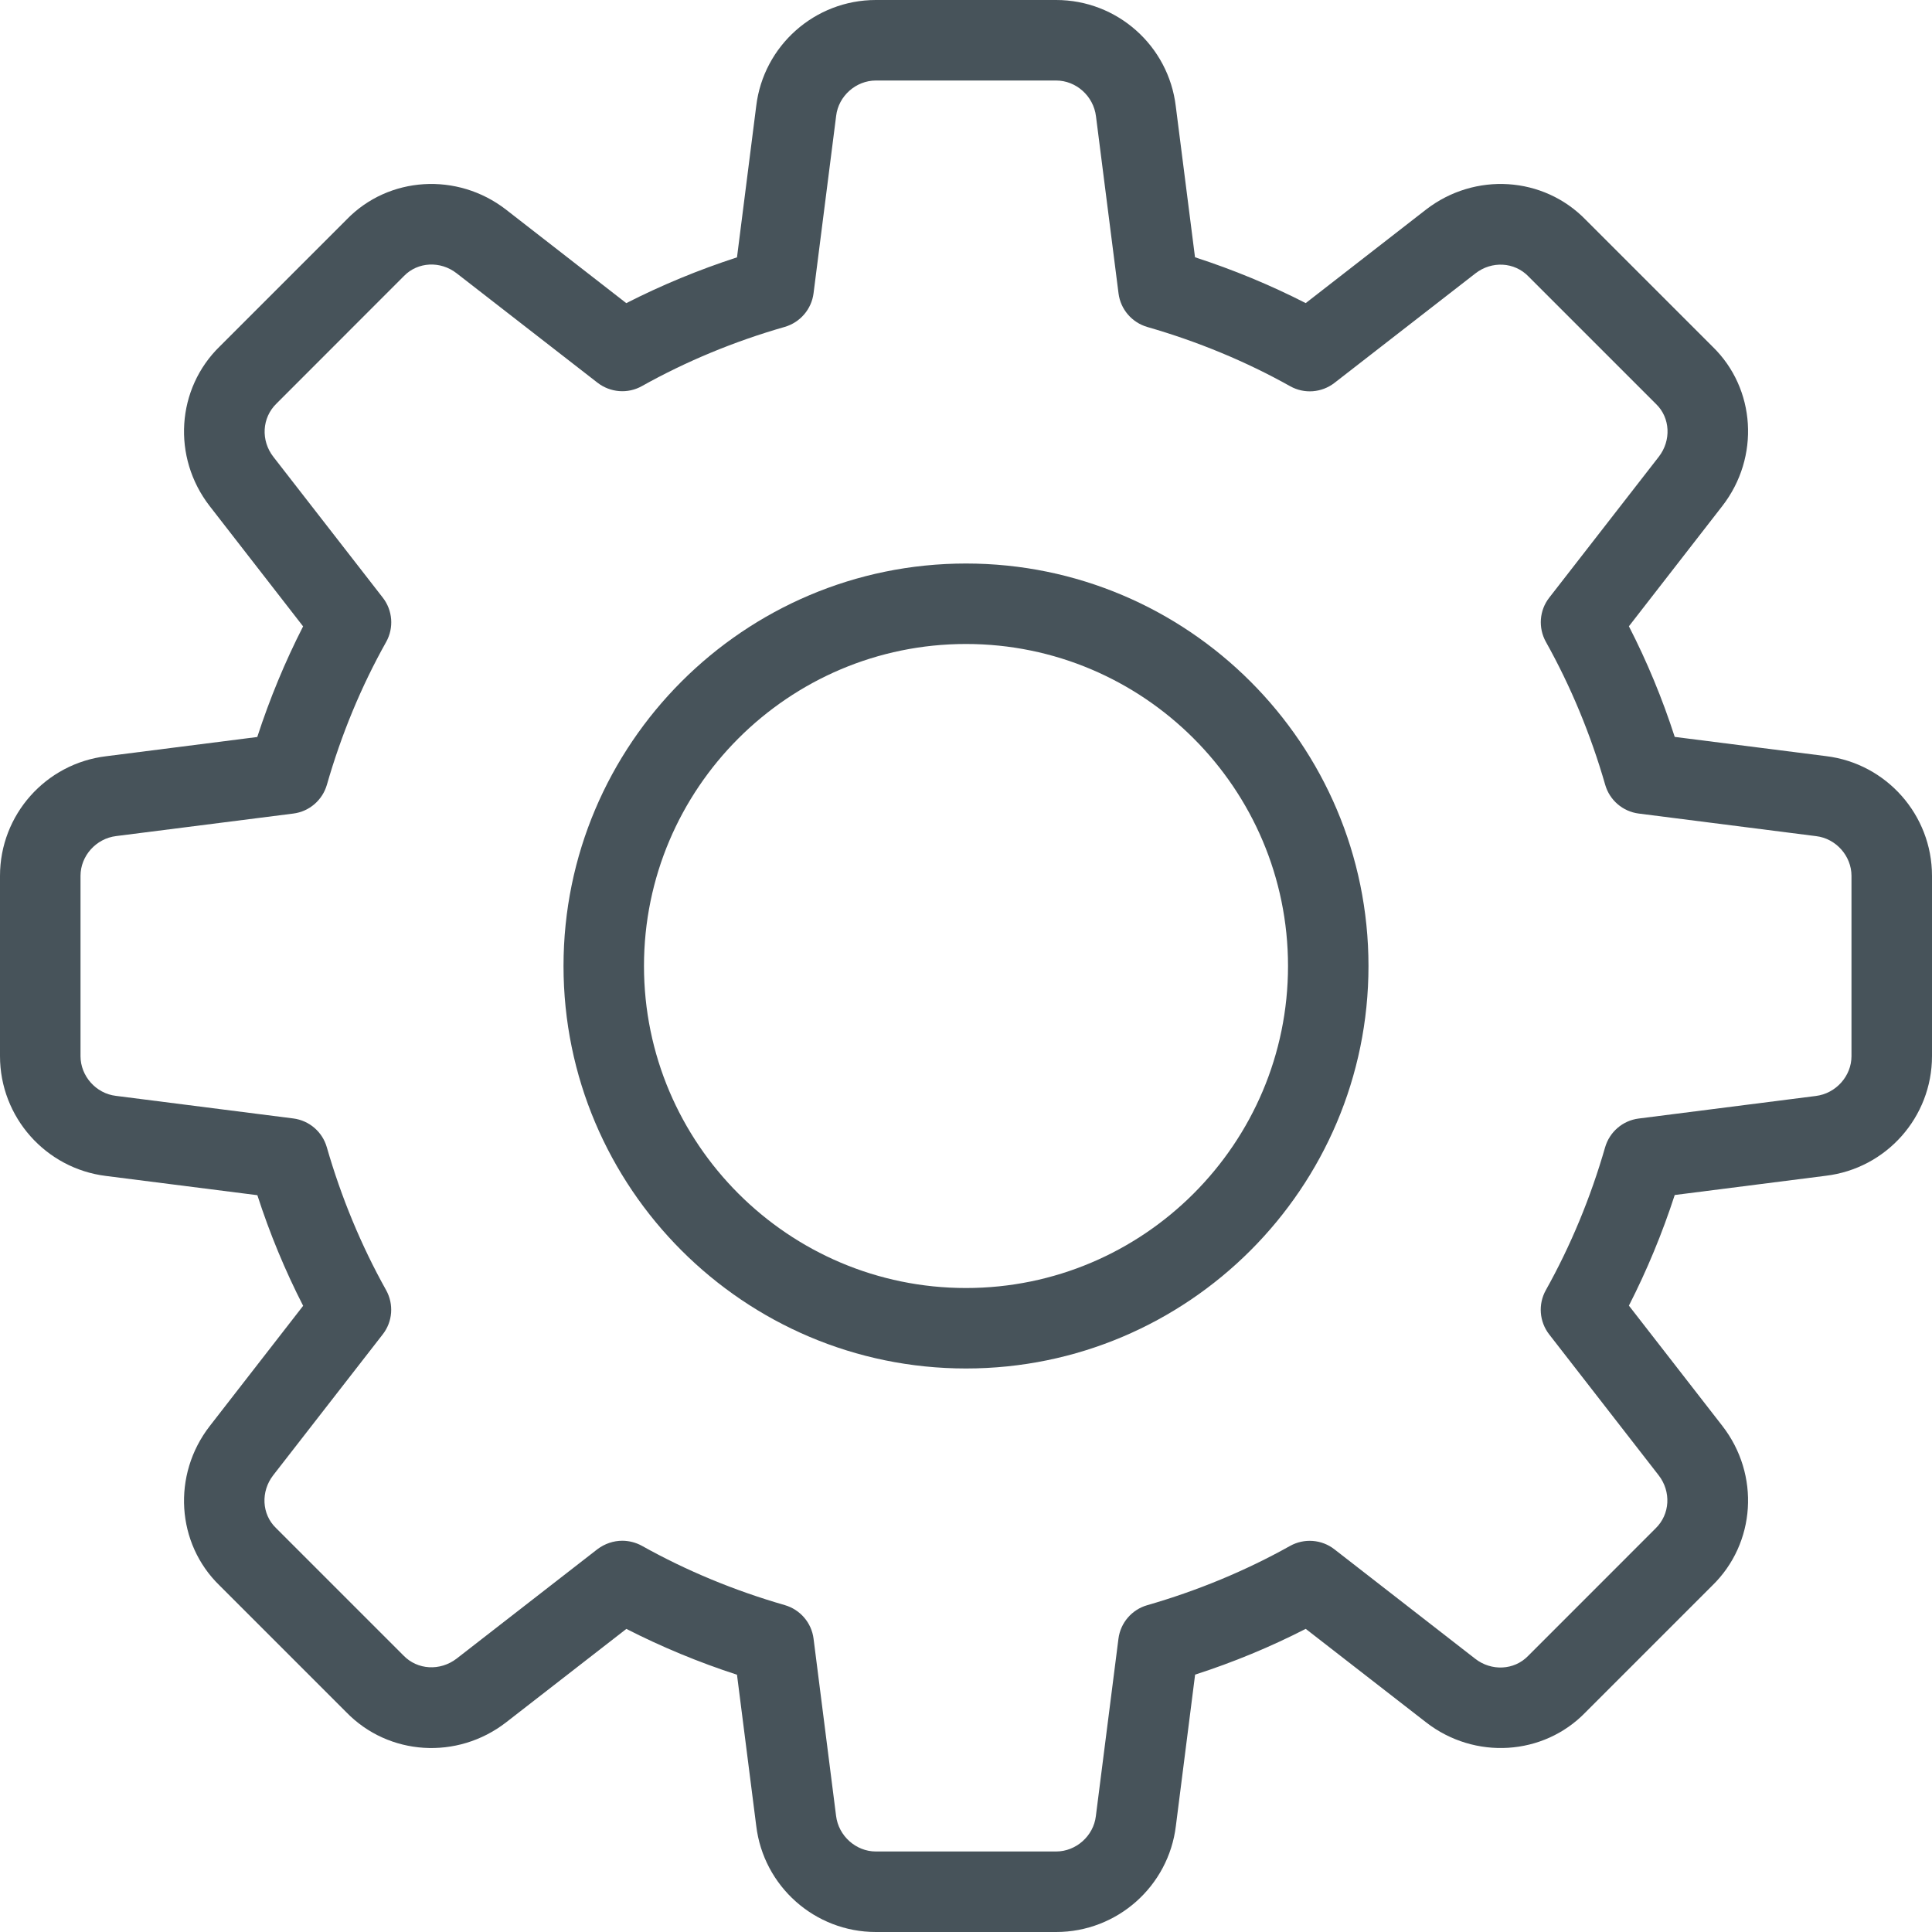
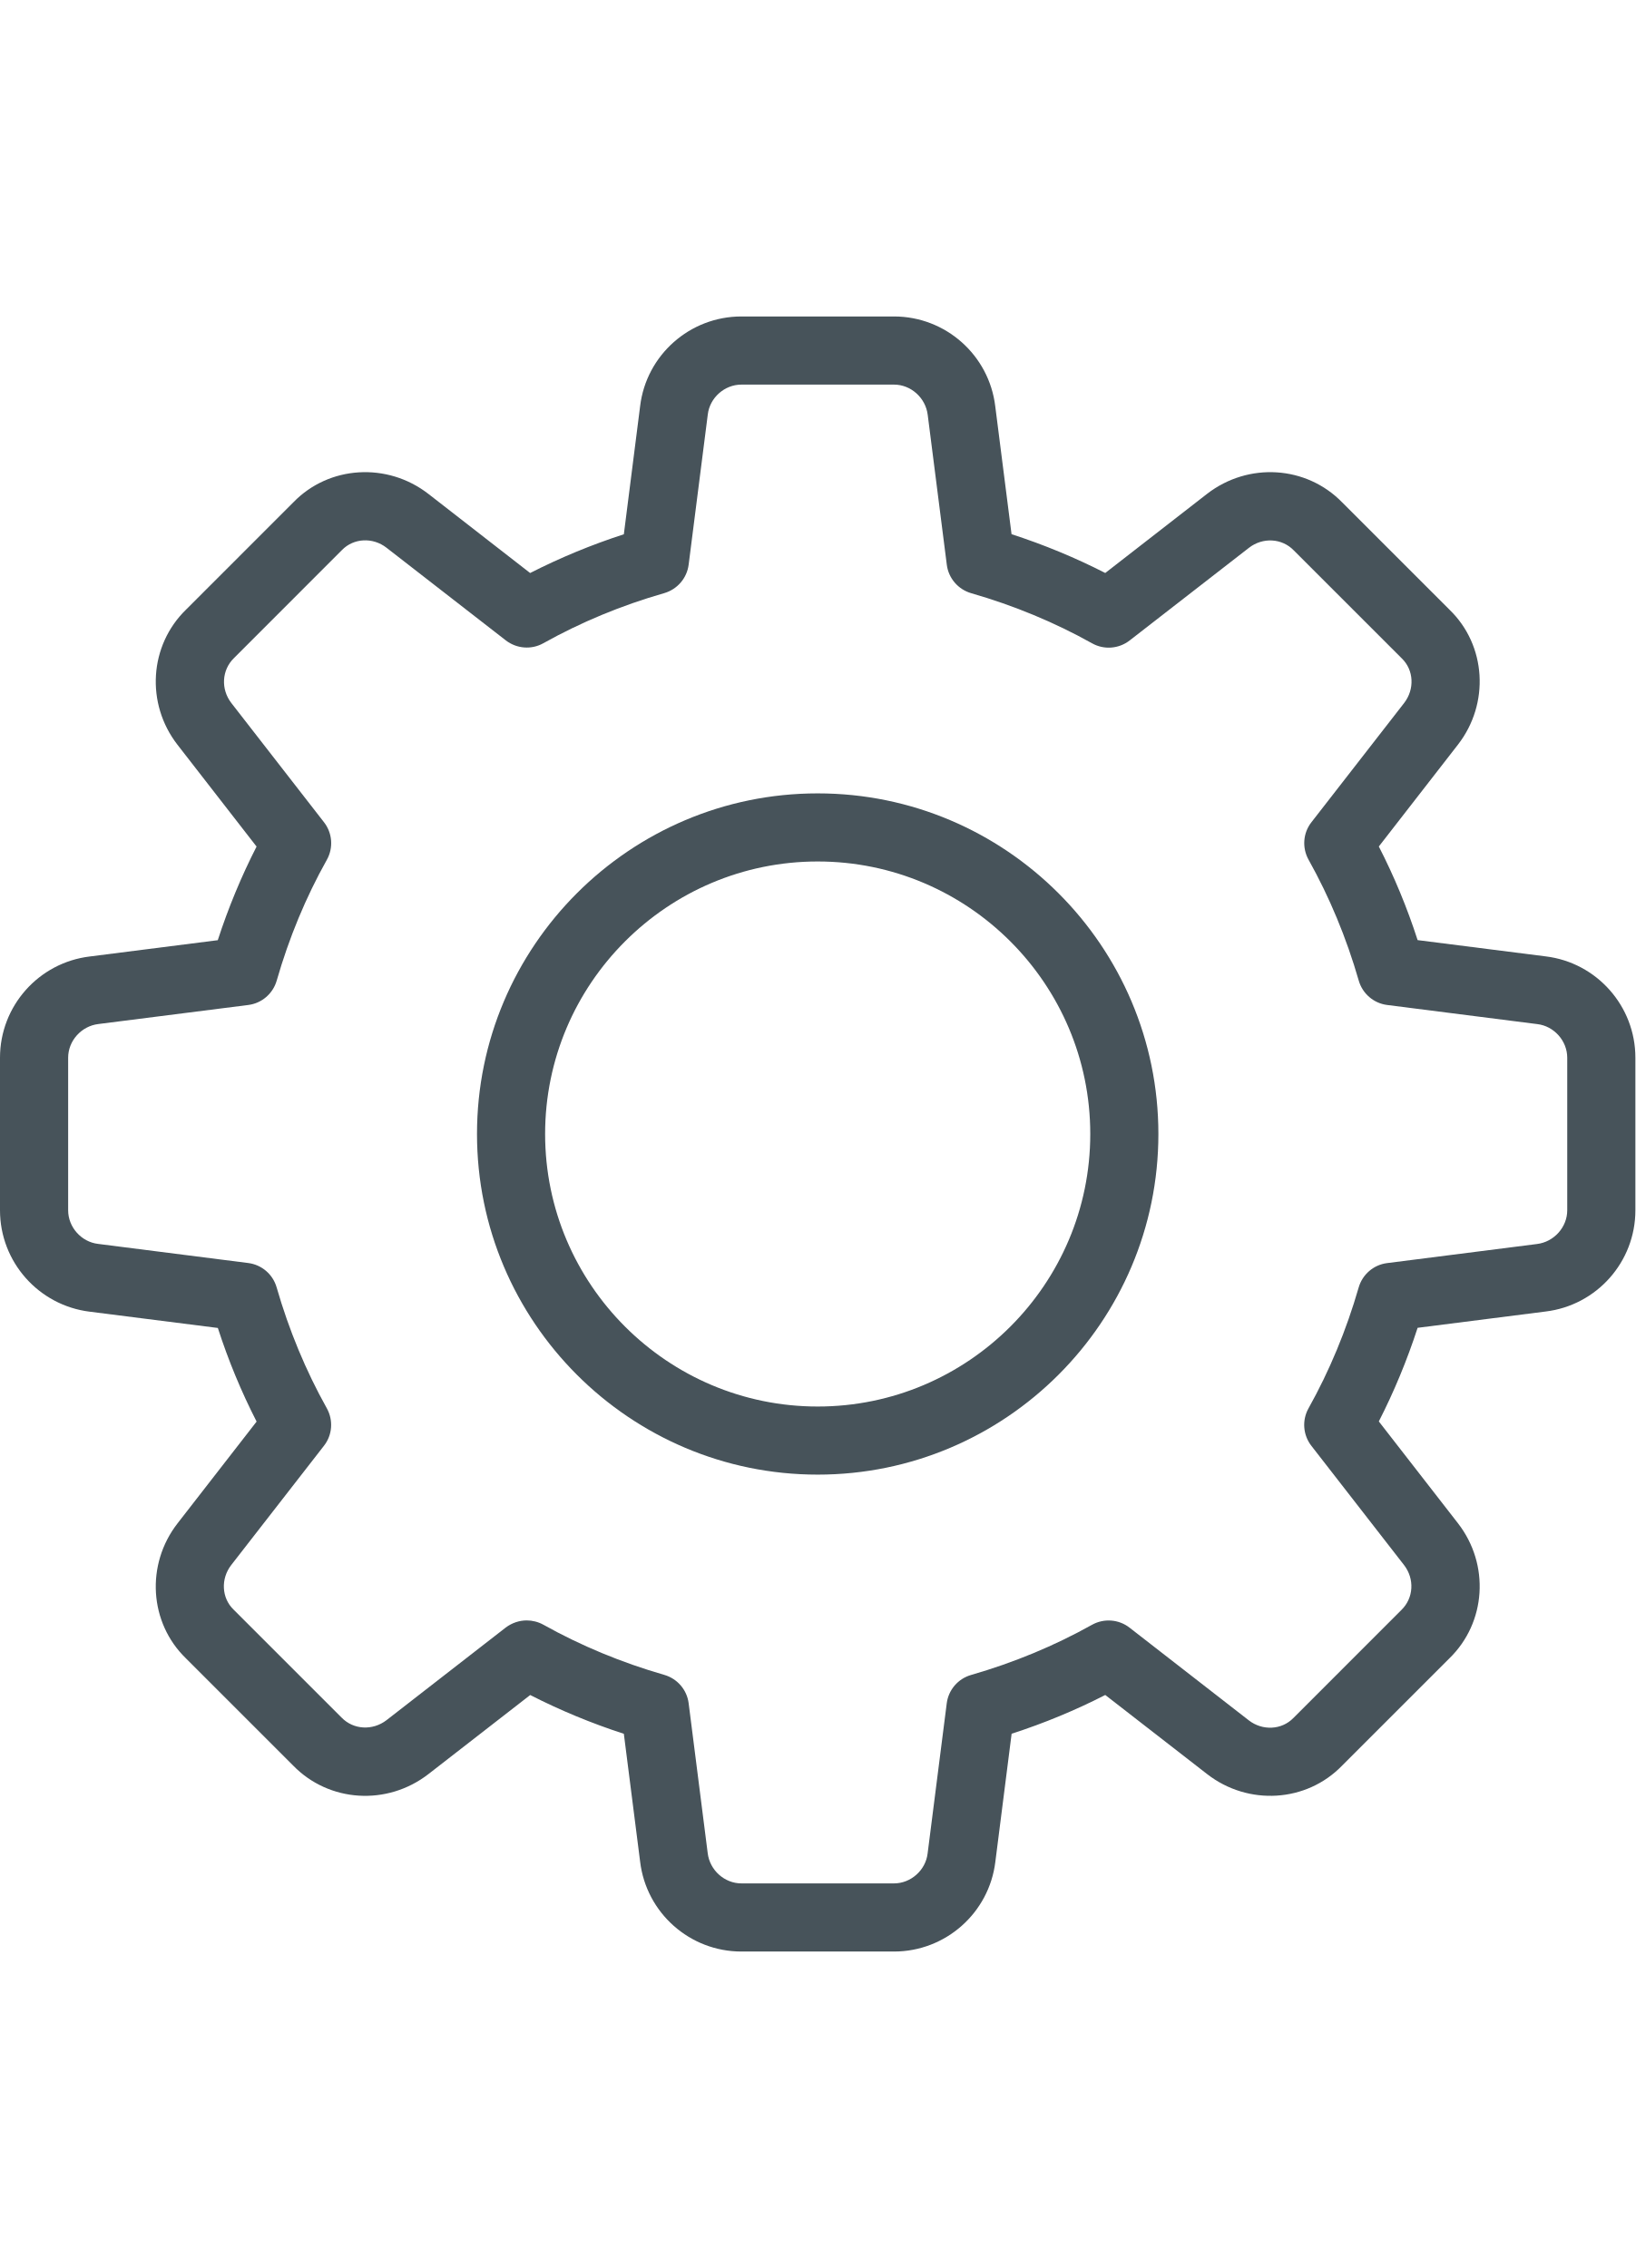
- <svg xmlns="http://www.w3.org/2000/svg" width="43" height="43" viewBox="0 0 43 43" fill="none">
+ <svg xmlns="http://www.w3.org/2000/svg" width="31" height="43" viewBox="0 0 43 43" fill="none">
  <path d="M23.507 43H19.493C18.137 43 16.992 41.984 16.831 40.635L16.403 37.274C15.548 36.996 14.724 36.654 13.941 36.254L11.264 38.334C10.178 39.175 8.65 39.078 7.708 38.109L4.886 35.287C3.924 34.353 3.827 32.825 4.667 31.741L6.747 29.063C6.346 28.28 6.004 27.456 5.728 26.601L2.36 26.173C1.016 26.008 0 24.863 0 23.507V19.493C0 18.137 1.016 16.992 2.365 16.831L5.726 16.403C6.004 15.548 6.346 14.724 6.746 13.941L4.667 11.264C3.825 10.178 3.924 8.648 4.895 7.706L7.717 4.884C8.65 3.922 10.18 3.827 11.262 4.665L13.939 6.747C14.722 6.348 15.546 6.006 16.403 5.728L16.831 2.36C16.992 1.016 18.137 0 19.493 0H23.507C24.863 0 26.008 1.016 26.169 2.365L26.597 5.726C27.454 6.004 28.278 6.346 29.061 6.746L31.738 4.665C32.825 3.825 34.352 3.922 35.294 4.893L38.116 7.715C39.078 8.648 39.175 10.177 38.334 11.261L36.254 13.939C36.656 14.722 36.998 15.546 37.274 16.401L40.642 16.829C41.984 16.992 43 18.137 43 19.493V23.507C43 24.863 41.984 26.008 40.635 26.169L37.274 26.597C36.996 27.452 36.654 28.276 36.254 29.059L38.334 31.736C39.177 32.822 39.078 34.35 38.107 35.292L35.285 38.114C34.352 39.076 32.822 39.175 31.739 38.333L29.061 36.253C28.278 36.654 27.454 36.996 26.599 37.272L26.171 40.64C26.008 41.984 24.863 43 23.507 43ZM13.85 34.292C13.998 34.292 14.151 34.33 14.287 34.405C15.274 34.957 16.344 35.401 17.465 35.724C17.809 35.823 18.062 36.116 18.107 36.471L18.608 40.413C18.662 40.862 19.051 41.208 19.493 41.208H23.507C23.949 41.208 24.338 40.862 24.39 40.422L24.893 36.473C24.938 36.118 25.191 35.824 25.535 35.726C26.656 35.403 27.726 34.959 28.713 34.407C29.027 34.232 29.417 34.262 29.699 34.482L32.834 36.919C33.194 37.199 33.7 37.175 34.008 36.858L36.847 34.018C37.172 33.703 37.197 33.198 36.917 32.836L34.481 29.701C34.26 29.417 34.23 29.029 34.405 28.715C34.957 27.728 35.401 26.658 35.724 25.537C35.823 25.193 36.116 24.94 36.471 24.895L40.413 24.393C40.862 24.338 41.208 23.949 41.208 23.507V19.493C41.208 19.051 40.862 18.662 40.422 18.61L36.473 18.107C36.118 18.062 35.824 17.809 35.726 17.465C35.403 16.344 34.959 15.274 34.407 14.287C34.232 13.973 34.26 13.584 34.482 13.301L36.919 10.166C37.2 9.804 37.175 9.299 36.86 8.994L34.02 6.154C33.707 5.828 33.2 5.803 32.838 6.085L29.702 8.521C29.417 8.742 29.029 8.772 28.715 8.596C27.731 8.045 26.662 7.602 25.537 7.278C25.193 7.179 24.94 6.885 24.895 6.531L24.393 2.589C24.338 2.137 23.949 1.792 23.507 1.792H19.493C19.051 1.792 18.662 2.137 18.61 2.578L18.107 6.527C18.062 6.882 17.809 7.176 17.465 7.276C16.34 7.598 15.27 8.043 14.287 8.593C13.973 8.77 13.584 8.738 13.3 8.519L10.164 6.083C9.802 5.801 9.299 5.827 8.992 6.142L6.153 8.983C5.828 9.299 5.803 9.804 6.083 10.166L8.519 13.301C8.74 13.584 8.77 13.973 8.595 14.287C8.041 15.274 7.598 16.344 7.276 17.465C7.177 17.809 6.884 18.062 6.529 18.107L2.587 18.608C2.137 18.662 1.792 19.051 1.792 19.493V23.507C1.792 23.949 2.137 24.338 2.578 24.39L6.527 24.893C6.882 24.938 7.176 25.191 7.274 25.535C7.597 26.656 8.041 27.726 8.593 28.713C8.768 29.027 8.74 29.416 8.518 29.699L6.081 32.834C5.8 33.196 5.825 33.701 6.14 34.006L8.98 36.846C9.293 37.17 9.797 37.195 10.162 36.916L13.298 34.479C13.461 34.357 13.654 34.292 13.85 34.292Z" fill="#47535A" />
  <path d="M21.5 30.458C16.56 30.458 12.542 26.44 12.542 21.5C12.542 16.56 16.56 12.542 21.5 12.542C26.44 12.542 30.458 16.56 30.458 21.5C30.458 26.44 26.44 30.458 21.5 30.458ZM21.5 14.333C17.548 14.333 14.333 17.548 14.333 21.5C14.333 25.452 17.548 28.667 21.5 28.667C25.452 28.667 28.667 25.452 28.667 21.5C28.667 17.548 25.452 14.333 21.5 14.333Z" fill="#47535A" />
</svg>
